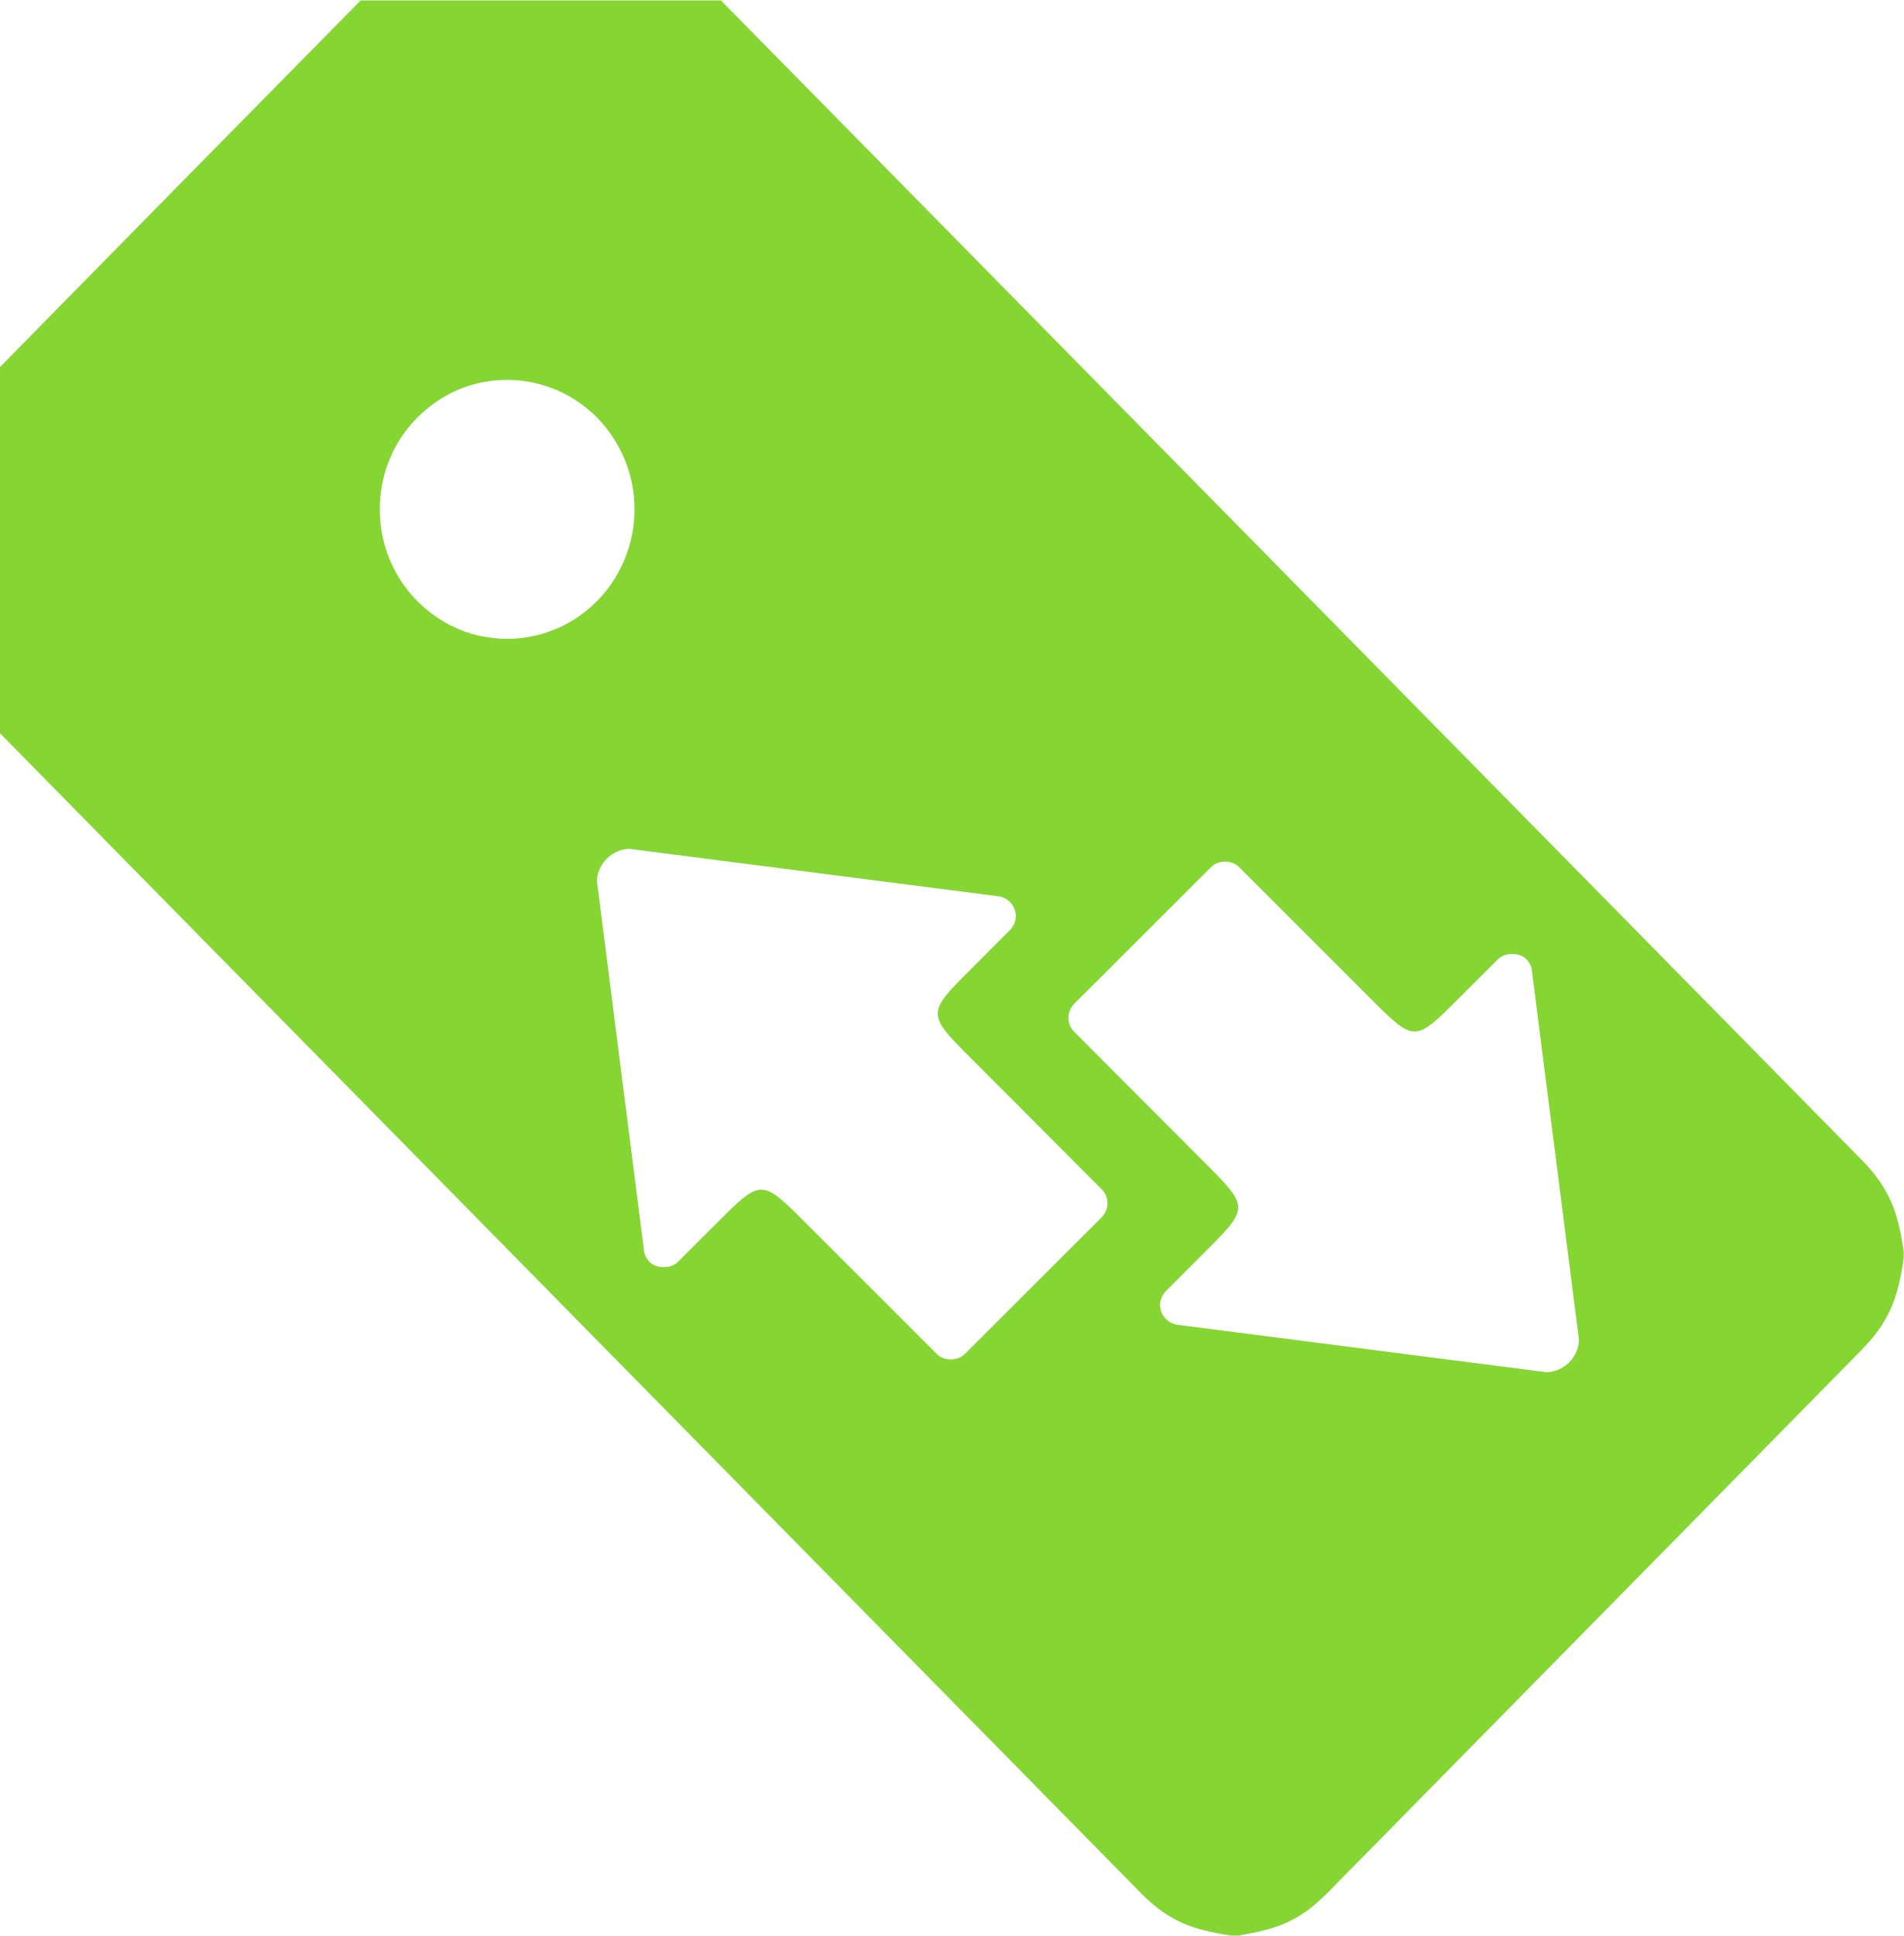
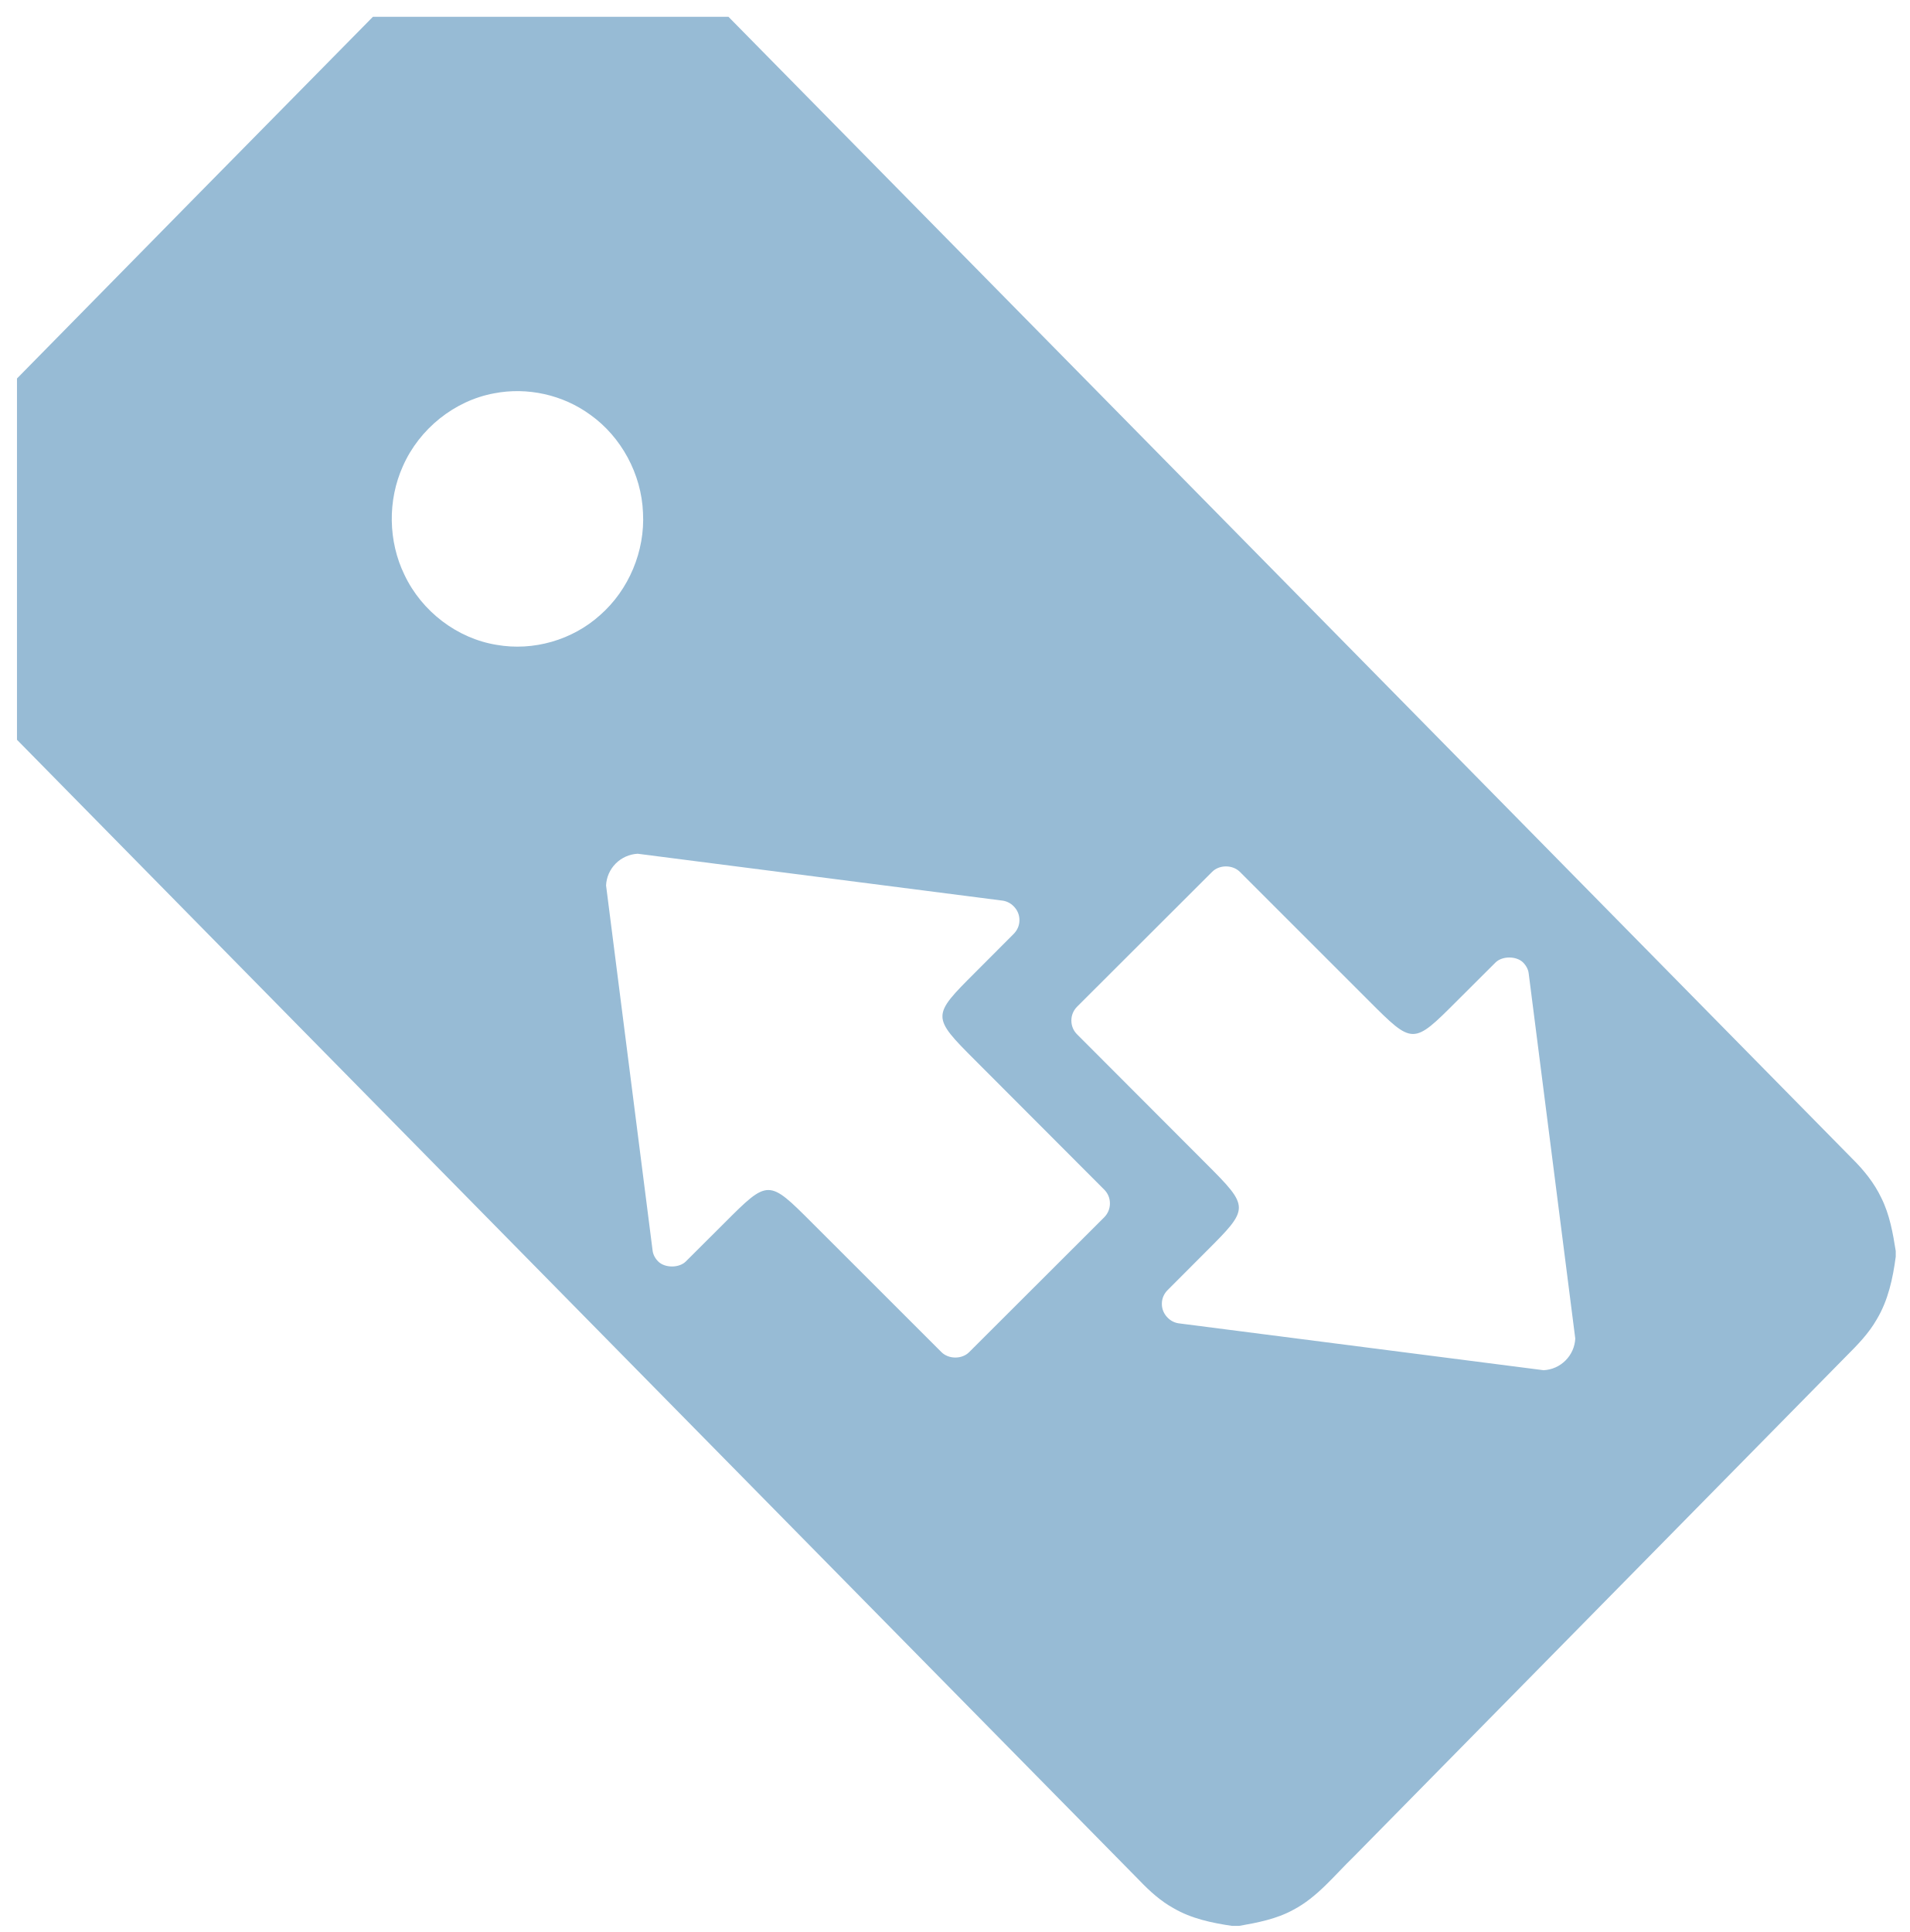
- <svg xmlns="http://www.w3.org/2000/svg" version="1.1" id="Layer_1" x="0px" y="0px" width="83.613px" height="85.018px" viewBox="0 0 83.613 85.018" enable-background="new 0 0 83.613 85.018" xml:space="preserve">
-   <g id="Download_-_Orange">
- </g>
-   <g id="Icon_2_-_Comments1">
- </g>
-   <g id="Comments_-_Grey">
- </g>
-   <g id="Go_to_Web">
- </g>
-   <g id="Notepad">
- </g>
-   <g id="Checklist">
- </g>
-   <g id="Loading_3">
- </g>
-   <g id="Print">
- </g>
-   <g id="Tools">
- </g>
-   <g id="Plus">
-     <path fill="#85D633" d="M51.477,84.214c0.793,0.463,1.699,0.652,2.598,0.785h0.318c0.822-0.145,1.662-0.305,2.404-0.713   c1.074-0.559,1.834-1.537,2.691-2.365c7.303-7.424,14.605-14.848,21.91-22.27c0.506-0.506,1.016-1.025,1.373-1.656   c0.504-0.842,0.715-1.82,0.842-2.787V54.96c-0.127-0.811-0.275-1.631-0.641-2.365c-0.314-0.662-0.777-1.236-1.293-1.746   C65.008,33.907,48.34,16.958,31.664,0.019H15.84C10.555,5.38,5.275,10.747,0,16.118V32.2c16.645,16.932,33.303,33.85,49.955,50.777   C50.408,83.45,50.9,83.897,51.477,84.214z M47.184,44.077l6.01-6.002c0.15-0.15,0.373-0.238,0.611-0.238   c0.24,0,0.465,0.088,0.621,0.244l5.75,5.75c1.953,1.953,1.953,1.953,3.902,0.002l1.719-1.715c0.301-0.303,0.936-0.299,1.232-0.004   c0.137,0.139,0.223,0.305,0.246,0.465l2.076,16.277c-0.02,0.367-0.17,0.709-0.432,0.971c-0.262,0.264-0.605,0.416-0.977,0.436   l-16.248-2.088c-0.18-0.027-0.35-0.113-0.484-0.25c-0.168-0.168-0.258-0.381-0.258-0.615c0-0.236,0.09-0.449,0.264-0.621   l1.709-1.713c1.928-1.928,1.949-1.955,0.002-3.904l-5.746-5.758c-0.168-0.166-0.256-0.381-0.256-0.617S47.016,44.245,47.184,44.077   z M21.35,27.976c-1.76-0.283-3.334-1.488-4.104-3.115c-0.729-1.496-0.754-3.32-0.072-4.836c0.732-1.666,2.297-2.922,4.064-3.246   c1.475-0.287,3.059,0.064,4.277,0.955c1.383,0.986,2.277,2.641,2.346,4.357c0.094,1.711-0.631,3.439-1.908,4.559   C24.717,27.765,22.977,28.263,21.35,27.976z M48.383,53.46l-6.01,6.002c-0.152,0.152-0.375,0.238-0.613,0.238   c-0.24,0-0.465-0.088-0.619-0.242l-5.752-5.75c-1.951-1.953-1.951-1.953-3.902-0.002l-1.719,1.715   c-0.301,0.301-0.936,0.299-1.232,0.002c-0.137-0.137-0.223-0.305-0.246-0.465l-2.074-16.275c0.018-0.367,0.17-0.711,0.43-0.973   c0.262-0.262,0.607-0.416,0.977-0.436l16.248,2.088c0.18,0.027,0.35,0.113,0.484,0.25c0.17,0.17,0.258,0.383,0.258,0.617   s-0.09,0.447-0.262,0.619l-1.709,1.713c-1.93,1.93-1.951,1.957-0.004,3.904l5.746,5.758c0.168,0.168,0.256,0.381,0.256,0.619   C48.639,53.079,48.549,53.292,48.383,53.46z" />
-     <rect id="_x3C_Slice_x3E__39_" fill="none" width="83.613" height="85.018" />
-   </g>
-   <g id="Credit_Card">
- </g>
+ <svg xmlns="http://www.w3.org/2000/svg" version="1.1" id="Layer_1" x="0px" y="0px" width="85px" height="86px" viewBox="0 0 85 86" enable-background="new 0 0 85 86" xml:space="preserve">
+   <path fill="#97BBD5" d="M52.232,84.943c0.793,0.463,1.699,0.652,2.598,0.785h0.318c0.822-0.145,1.662-0.305,2.404-0.713  c1.074-0.559,1.834-1.537,2.691-2.365c7.303-7.424,14.605-14.848,21.91-22.27c0.506-0.506,1.016-1.025,1.373-1.656  c0.504-0.842,0.715-1.82,0.842-2.787v-0.248c-0.127-0.811-0.275-1.631-0.641-2.365c-0.314-0.662-0.777-1.236-1.293-1.746  C65.764,34.637,49.096,17.688,32.42,0.748H16.596c-5.285,5.361-10.564,10.729-15.84,16.1V32.93  C17.4,49.861,34.059,66.779,50.711,83.707C51.164,84.18,51.656,84.627,52.232,84.943z M47.939,44.807l6.01-6.002  c0.15-0.15,0.373-0.238,0.611-0.238c0.24,0,0.465,0.088,0.621,0.244l5.75,5.75c1.953,1.953,1.953,1.953,3.902,0.002l1.719-1.715  c0.301-0.303,0.936-0.299,1.232-0.004c0.137,0.139,0.223,0.305,0.246,0.465l2.076,16.277c-0.02,0.367-0.17,0.709-0.432,0.971  c-0.262,0.264-0.605,0.416-0.977,0.436l-16.248-2.088c-0.18-0.027-0.35-0.113-0.484-0.25c-0.168-0.168-0.258-0.381-0.258-0.615  c0-0.236,0.09-0.449,0.264-0.621l1.709-1.713c1.928-1.928,1.949-1.955,0.002-3.904l-5.746-5.758  c-0.168-0.166-0.256-0.381-0.256-0.617S47.771,44.975,47.939,44.807z M22.105,28.705c-1.76-0.283-3.334-1.488-4.104-3.115  c-0.729-1.496-0.754-3.32-0.072-4.836c0.732-1.666,2.297-2.922,4.064-3.246c1.475-0.287,3.059,0.064,4.277,0.955  c1.383,0.986,2.277,2.641,2.346,4.357c0.094,1.711-0.631,3.439-1.908,4.559C25.473,28.494,23.732,28.992,22.105,28.705z   M49.139,54.189l-6.01,6.002c-0.152,0.152-0.375,0.238-0.613,0.238c-0.24,0-0.465-0.088-0.619-0.242l-5.752-5.75  c-1.951-1.953-1.951-1.953-3.902-0.002l-1.719,1.715c-0.301,0.301-0.936,0.299-1.232,0.002c-0.137-0.137-0.223-0.305-0.246-0.465  l-2.074-16.275c0.018-0.367,0.17-0.711,0.43-0.973c0.262-0.262,0.607-0.416,0.977-0.436l16.248,2.088  c0.18,0.027,0.35,0.113,0.484,0.25c0.17,0.17,0.258,0.383,0.258,0.617s-0.09,0.447-0.262,0.619l-1.709,1.713  c-1.93,1.93-1.951,1.957-0.004,3.904l5.746,5.758c0.168,0.168,0.256,0.381,0.256,0.619C49.395,53.809,49.305,54.021,49.139,54.189z" />
+   <rect id="_x3C_Slice_x3E__135_" x="0.756" y="0.748" fill="none" width="83.613" height="84.98" />
+   <rect id="_x3C_Slice_x3E__102_" fill="none" width="85" height="86" />
</svg>
